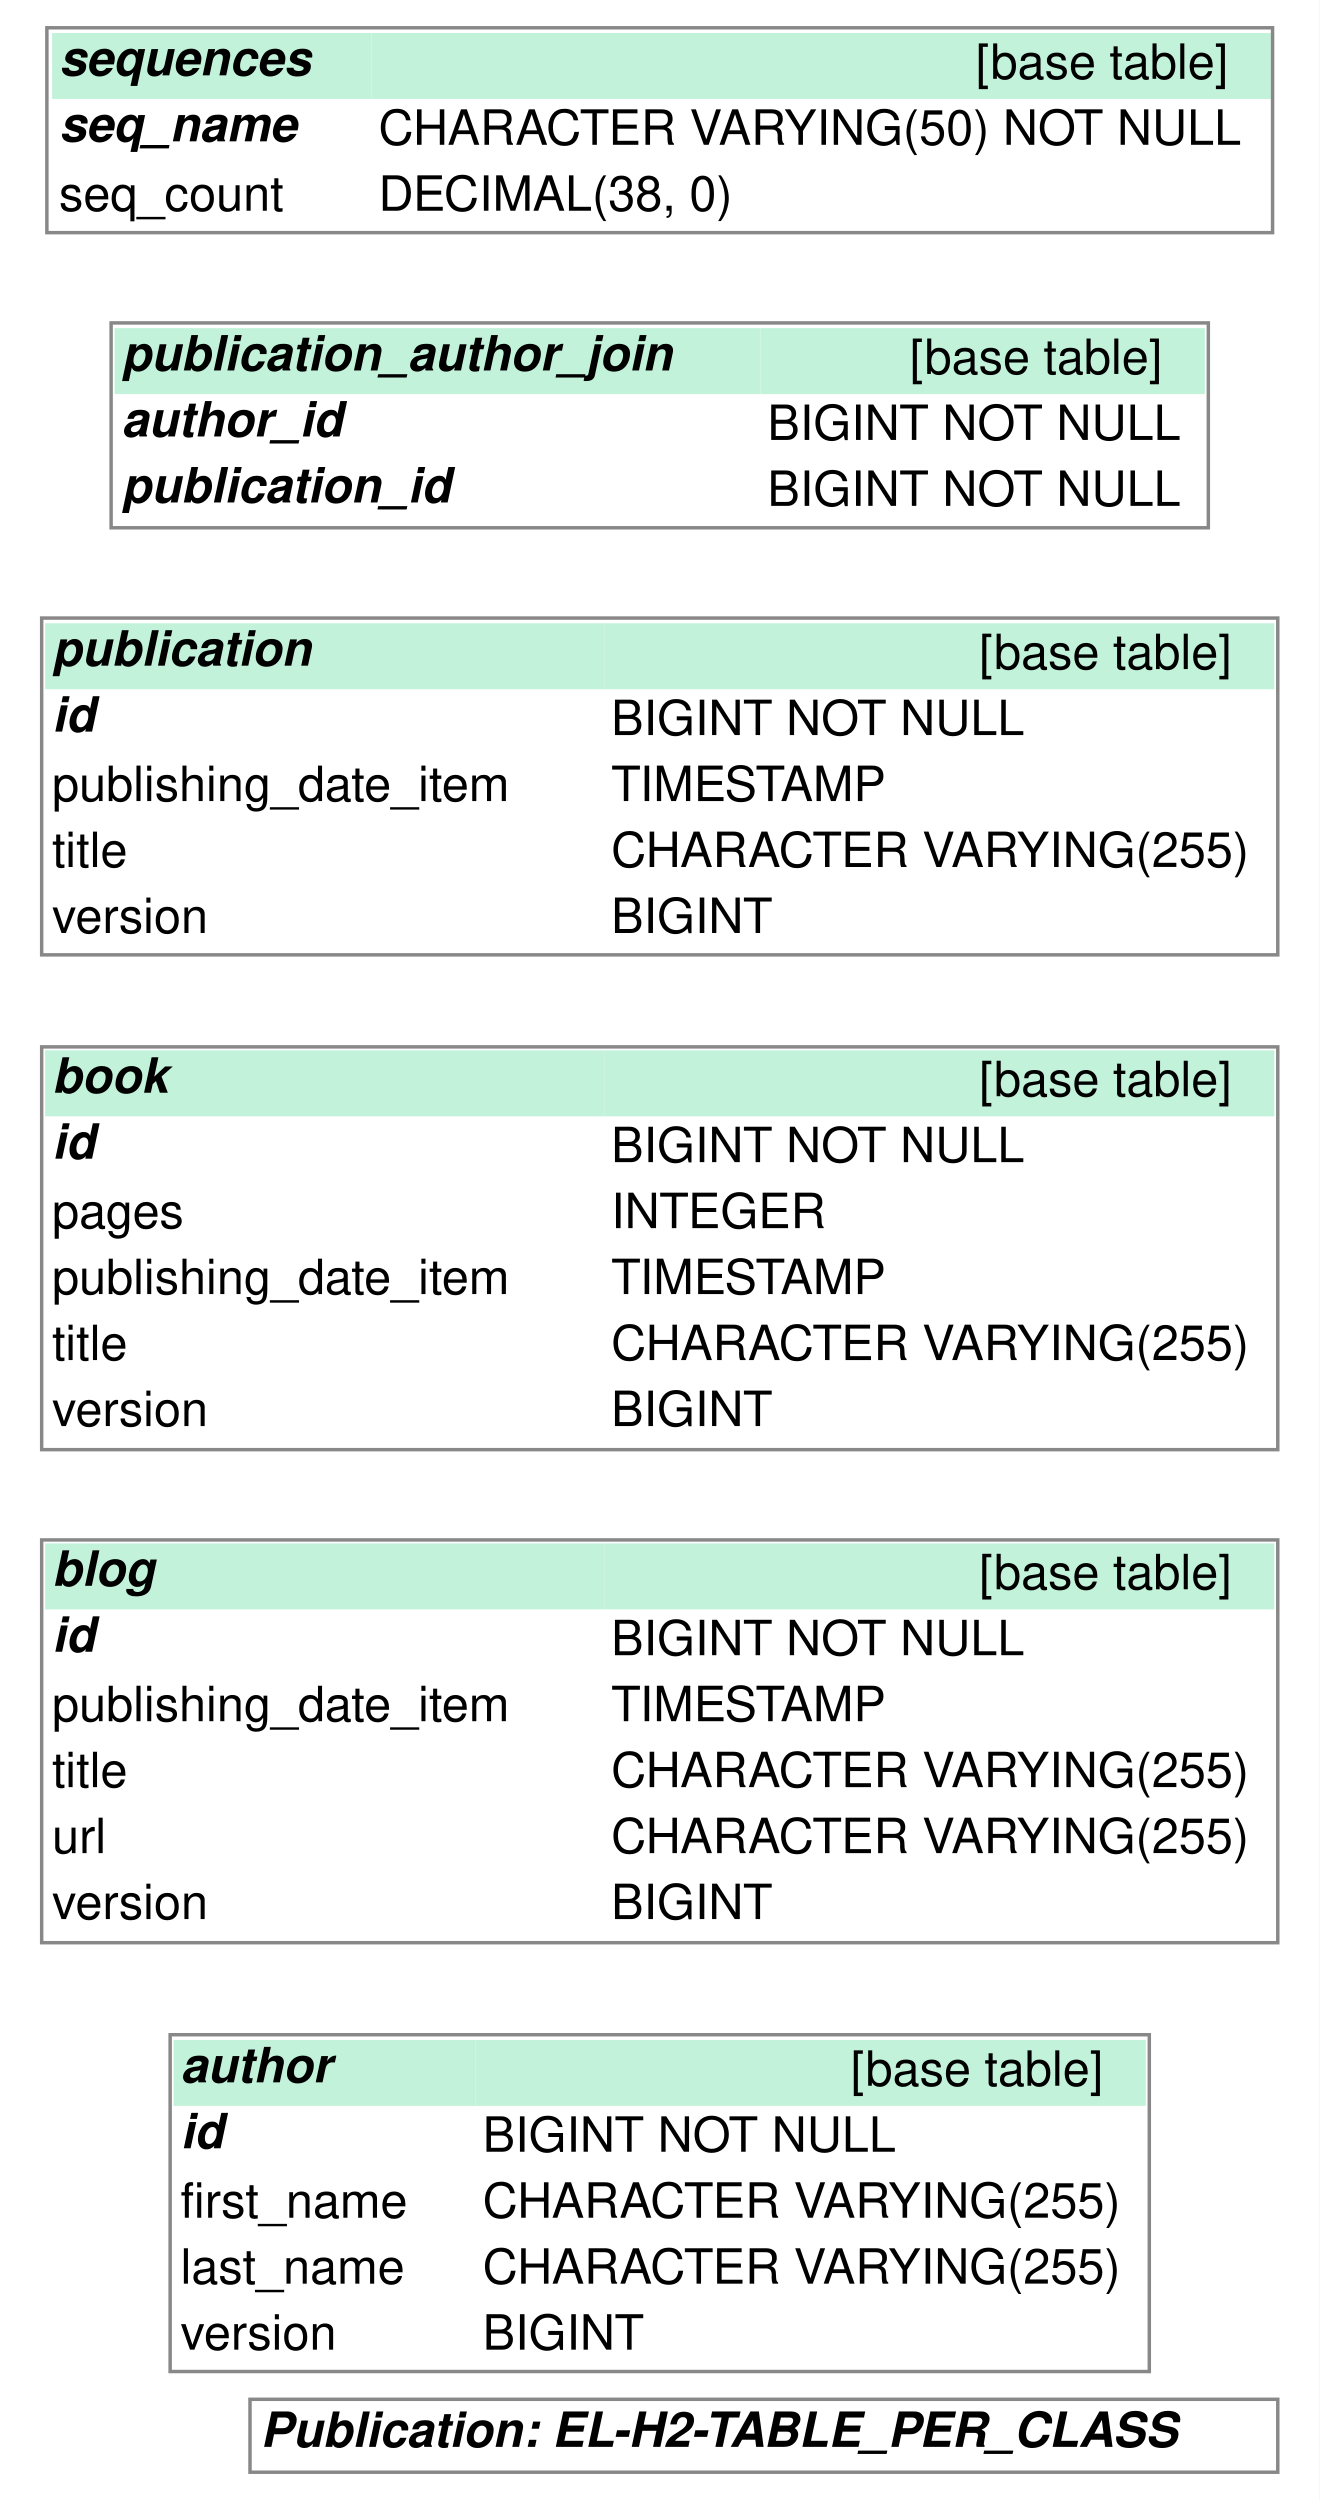
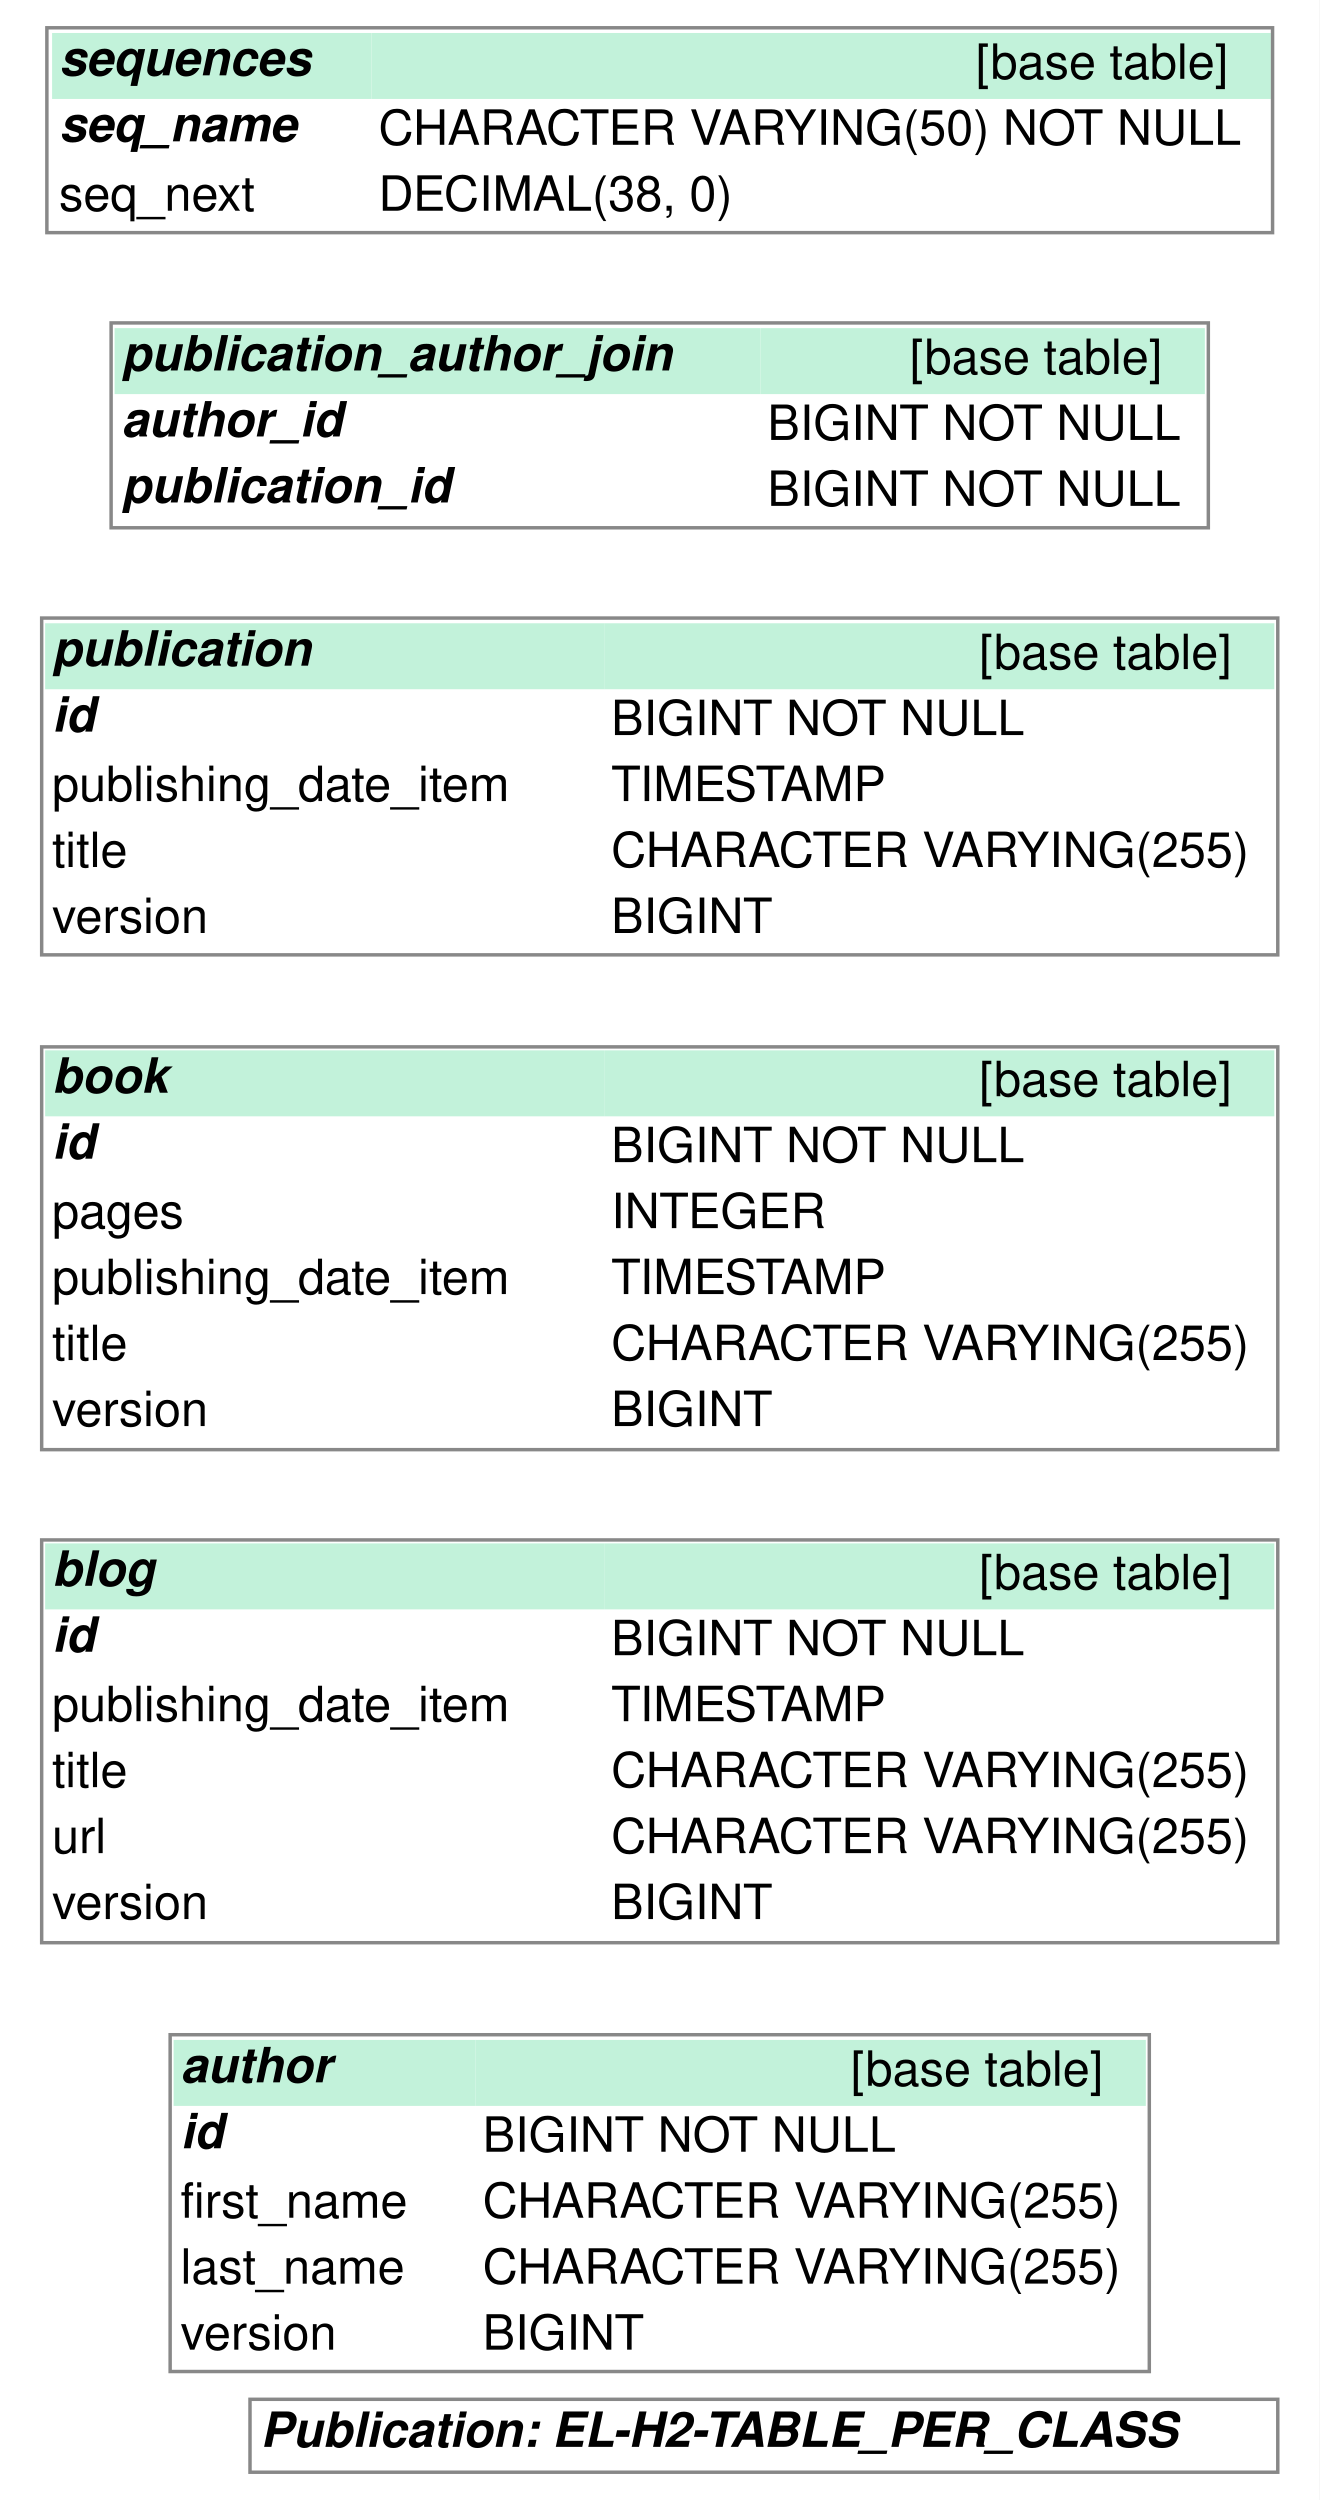
<svg xmlns="http://www.w3.org/2000/svg" width="380pt" height="720pt" viewBox="0.00 0.00 380.00 720.00">
  <g id="graph0" class="graph" transform="scale(1 1) rotate(0) translate(4 716)">
    <polygon fill="white" stroke="transparent" points="-4,4 -4,-716 376,-716 376,4 -4,4" />
    <text text-anchor="start" x="71" y="-11.3" font-family="Helvetica,sans-Serif" font-weight="bold" font-style="italic" font-size="14.00">Publication: EL-H2-TABLE_PER_CLASS</text>
    <polygon fill="none" stroke="#888888" points="68,-4 68,-25 364,-25 364,-4 68,-4" />
    <g id="node1" class="node">
      <polygon fill="#c2f2da" stroke="transparent" points="46,-109.5 46,-128.5 133,-128.5 133,-109.5 46,-109.5" />
      <text text-anchor="start" x="48" y="-116.3" font-family="Helvetica,sans-Serif" font-weight="bold" font-style="italic" font-size="14.00">author</text>
      <polygon fill="#c2f2da" stroke="transparent" points="133,-109.5 133,-128.5 326,-128.5 326,-109.5 133,-109.5" />
      <text text-anchor="start" x="241" y="-115.3" font-family="Helvetica,sans-Serif" font-size="14.00">[base table]</text>
      <text text-anchor="start" x="48" y="-97.3" font-family="Helvetica,sans-Serif" font-weight="bold" font-style="italic" font-size="14.00">id</text>
      <text text-anchor="start" x="126" y="-96.3" font-family="Helvetica,sans-Serif" font-size="14.00"> </text>
      <text text-anchor="start" x="135" y="-96.3" font-family="Helvetica,sans-Serif" font-size="14.00">BIGINT NOT NULL</text>
      <text text-anchor="start" x="48" y="-77.3" font-family="Helvetica,sans-Serif" font-size="14.00">first_name</text>
      <text text-anchor="start" x="126" y="-77.3" font-family="Helvetica,sans-Serif" font-size="14.00"> </text>
      <text text-anchor="start" x="135" y="-77.3" font-family="Helvetica,sans-Serif" font-size="14.00">CHARACTER VARYING(255)</text>
      <text text-anchor="start" x="48" y="-58.3" font-family="Helvetica,sans-Serif" font-size="14.00">last_name</text>
      <text text-anchor="start" x="126" y="-58.3" font-family="Helvetica,sans-Serif" font-size="14.00"> </text>
      <text text-anchor="start" x="135" y="-58.3" font-family="Helvetica,sans-Serif" font-size="14.00">CHARACTER VARYING(255)</text>
      <text text-anchor="start" x="48" y="-39.3" font-family="Helvetica,sans-Serif" font-size="14.00">version</text>
      <text text-anchor="start" x="126" y="-39.3" font-family="Helvetica,sans-Serif" font-size="14.00"> </text>
      <text text-anchor="start" x="135" y="-39.3" font-family="Helvetica,sans-Serif" font-size="14.00">BIGINT</text>
      <polygon fill="none" stroke="#888888" points="45,-33 45,-130 327,-130 327,-33 45,-33" />
    </g>
    <g id="node2" class="node">
      <polygon fill="#c2f2da" stroke="transparent" points="9,-252.5 9,-271.5 170,-271.5 170,-252.5 9,-252.5" />
      <text text-anchor="start" x="11" y="-259.3" font-family="Helvetica,sans-Serif" font-weight="bold" font-style="italic" font-size="14.00">blog</text>
      <polygon fill="#c2f2da" stroke="transparent" points="170,-252.5 170,-271.5 363,-271.5 363,-252.5 170,-252.5" />
      <text text-anchor="start" x="278" y="-258.3" font-family="Helvetica,sans-Serif" font-size="14.00">[base table]</text>
      <text text-anchor="start" x="11" y="-240.3" font-family="Helvetica,sans-Serif" font-weight="bold" font-style="italic" font-size="14.00">id</text>
      <text text-anchor="start" x="163" y="-239.3" font-family="Helvetica,sans-Serif" font-size="14.00"> </text>
      <text text-anchor="start" x="172" y="-239.3" font-family="Helvetica,sans-Serif" font-size="14.00">BIGINT NOT NULL</text>
      <text text-anchor="start" x="11" y="-220.3" font-family="Helvetica,sans-Serif" font-size="14.00">publishing_date_item</text>
      <text text-anchor="start" x="163" y="-220.3" font-family="Helvetica,sans-Serif" font-size="14.00"> </text>
      <text text-anchor="start" x="172" y="-220.3" font-family="Helvetica,sans-Serif" font-size="14.00">TIMESTAMP</text>
      <text text-anchor="start" x="11" y="-201.3" font-family="Helvetica,sans-Serif" font-size="14.00">title</text>
      <text text-anchor="start" x="163" y="-201.3" font-family="Helvetica,sans-Serif" font-size="14.00"> </text>
      <text text-anchor="start" x="172" y="-201.3" font-family="Helvetica,sans-Serif" font-size="14.00">CHARACTER VARYING(255)</text>
      <text text-anchor="start" x="11" y="-182.3" font-family="Helvetica,sans-Serif" font-size="14.00">url</text>
      <text text-anchor="start" x="163" y="-182.3" font-family="Helvetica,sans-Serif" font-size="14.00"> </text>
      <text text-anchor="start" x="172" y="-182.3" font-family="Helvetica,sans-Serif" font-size="14.00">CHARACTER VARYING(255)</text>
      <text text-anchor="start" x="11" y="-163.3" font-family="Helvetica,sans-Serif" font-size="14.00">version</text>
      <text text-anchor="start" x="163" y="-163.3" font-family="Helvetica,sans-Serif" font-size="14.00"> </text>
      <text text-anchor="start" x="172" y="-163.3" font-family="Helvetica,sans-Serif" font-size="14.00">BIGINT</text>
      <polygon fill="none" stroke="#888888" points="8,-156.5 8,-272.5 364,-272.5 364,-156.5 8,-156.5" />
    </g>
    <g id="node3" class="node">
      <polygon fill="#c2f2da" stroke="transparent" points="9,-394.5 9,-413.5 170,-413.5 170,-394.5 9,-394.5" />
      <text text-anchor="start" x="11" y="-401.3" font-family="Helvetica,sans-Serif" font-weight="bold" font-style="italic" font-size="14.00">book</text>
      <polygon fill="#c2f2da" stroke="transparent" points="170,-394.5 170,-413.5 363,-413.5 363,-394.5 170,-394.5" />
      <text text-anchor="start" x="278" y="-400.3" font-family="Helvetica,sans-Serif" font-size="14.00">[base table]</text>
      <text text-anchor="start" x="11" y="-382.3" font-family="Helvetica,sans-Serif" font-weight="bold" font-style="italic" font-size="14.00">id</text>
      <text text-anchor="start" x="163" y="-381.3" font-family="Helvetica,sans-Serif" font-size="14.00"> </text>
      <text text-anchor="start" x="172" y="-381.3" font-family="Helvetica,sans-Serif" font-size="14.00">BIGINT NOT NULL</text>
      <text text-anchor="start" x="11" y="-362.3" font-family="Helvetica,sans-Serif" font-size="14.00">pages</text>
      <text text-anchor="start" x="163" y="-362.3" font-family="Helvetica,sans-Serif" font-size="14.00"> </text>
      <text text-anchor="start" x="172" y="-362.3" font-family="Helvetica,sans-Serif" font-size="14.00">INTEGER</text>
      <text text-anchor="start" x="11" y="-343.3" font-family="Helvetica,sans-Serif" font-size="14.00">publishing_date_item</text>
      <text text-anchor="start" x="163" y="-343.3" font-family="Helvetica,sans-Serif" font-size="14.00"> </text>
      <text text-anchor="start" x="172" y="-343.3" font-family="Helvetica,sans-Serif" font-size="14.00">TIMESTAMP</text>
      <text text-anchor="start" x="11" y="-324.3" font-family="Helvetica,sans-Serif" font-size="14.00">title</text>
      <text text-anchor="start" x="163" y="-324.3" font-family="Helvetica,sans-Serif" font-size="14.00"> </text>
      <text text-anchor="start" x="172" y="-324.3" font-family="Helvetica,sans-Serif" font-size="14.00">CHARACTER VARYING(255)</text>
      <text text-anchor="start" x="11" y="-305.3" font-family="Helvetica,sans-Serif" font-size="14.00">version</text>
      <text text-anchor="start" x="163" y="-305.3" font-family="Helvetica,sans-Serif" font-size="14.00"> </text>
      <text text-anchor="start" x="172" y="-305.3" font-family="Helvetica,sans-Serif" font-size="14.00">BIGINT</text>
      <polygon fill="none" stroke="#888888" points="8,-298.5 8,-414.5 364,-414.5 364,-298.5 8,-298.5" />
    </g>
    <g id="node4" class="node">
      <polygon fill="#c2f2da" stroke="transparent" points="9,-517.5 9,-536.5 170,-536.5 170,-517.5 9,-517.5" />
      <text text-anchor="start" x="11" y="-524.3" font-family="Helvetica,sans-Serif" font-weight="bold" font-style="italic" font-size="14.00">publication</text>
      <polygon fill="#c2f2da" stroke="transparent" points="170,-517.5 170,-536.5 363,-536.5 363,-517.5 170,-517.5" />
      <text text-anchor="start" x="278" y="-523.3" font-family="Helvetica,sans-Serif" font-size="14.00">[base table]</text>
      <text text-anchor="start" x="11" y="-505.3" font-family="Helvetica,sans-Serif" font-weight="bold" font-style="italic" font-size="14.00">id</text>
      <text text-anchor="start" x="163" y="-504.3" font-family="Helvetica,sans-Serif" font-size="14.00"> </text>
      <text text-anchor="start" x="172" y="-504.3" font-family="Helvetica,sans-Serif" font-size="14.00">BIGINT NOT NULL</text>
      <text text-anchor="start" x="11" y="-485.3" font-family="Helvetica,sans-Serif" font-size="14.00">publishing_date_item</text>
      <text text-anchor="start" x="163" y="-485.3" font-family="Helvetica,sans-Serif" font-size="14.00"> </text>
      <text text-anchor="start" x="172" y="-485.3" font-family="Helvetica,sans-Serif" font-size="14.00">TIMESTAMP</text>
      <text text-anchor="start" x="11" y="-466.3" font-family="Helvetica,sans-Serif" font-size="14.00">title</text>
      <text text-anchor="start" x="163" y="-466.3" font-family="Helvetica,sans-Serif" font-size="14.00"> </text>
      <text text-anchor="start" x="172" y="-466.3" font-family="Helvetica,sans-Serif" font-size="14.00">CHARACTER VARYING(255)</text>
      <text text-anchor="start" x="11" y="-447.3" font-family="Helvetica,sans-Serif" font-size="14.00">version</text>
      <text text-anchor="start" x="163" y="-447.3" font-family="Helvetica,sans-Serif" font-size="14.00"> </text>
      <text text-anchor="start" x="172" y="-447.3" font-family="Helvetica,sans-Serif" font-size="14.00">BIGINT</text>
      <polygon fill="none" stroke="#888888" points="8,-441 8,-538 364,-538 364,-441 8,-441" />
    </g>
    <g id="node5" class="node">
      <polygon fill="#c2f2da" stroke="transparent" points="29,-602.5 29,-621.5 215,-621.5 215,-602.5 29,-602.5" />
      <text text-anchor="start" x="31" y="-609.3" font-family="Helvetica,sans-Serif" font-weight="bold" font-style="italic" font-size="14.00">publication_author_join</text>
      <polygon fill="#c2f2da" stroke="transparent" points="215,-602.5 215,-621.5 343,-621.5 343,-602.5 215,-602.5" />
      <text text-anchor="start" x="258" y="-608.3" font-family="Helvetica,sans-Serif" font-size="14.00">[base table]</text>
      <text text-anchor="start" x="31" y="-590.3" font-family="Helvetica,sans-Serif" font-weight="bold" font-style="italic" font-size="14.00">author_id</text>
      <text text-anchor="start" x="176" y="-589.3" font-family="Helvetica,sans-Serif" font-size="14.00"> </text>
      <text text-anchor="start" x="217" y="-589.3" font-family="Helvetica,sans-Serif" font-size="14.00">BIGINT NOT NULL</text>
      <text text-anchor="start" x="31" y="-571.3" font-family="Helvetica,sans-Serif" font-weight="bold" font-style="italic" font-size="14.00">publication_id</text>
      <text text-anchor="start" x="176" y="-570.3" font-family="Helvetica,sans-Serif" font-size="14.00"> </text>
      <text text-anchor="start" x="217" y="-570.3" font-family="Helvetica,sans-Serif" font-size="14.00">BIGINT NOT NULL</text>
      <polygon fill="none" stroke="#888888" points="28,-564 28,-623 344,-623 344,-564 28,-564" />
    </g>
    <g id="node6" class="node">
      <polygon fill="#c2f2da" stroke="transparent" points="11,-687.5 11,-706.5 103,-706.5 103,-687.5 11,-687.5" />
      <text text-anchor="start" x="13" y="-694.3" font-family="Helvetica,sans-Serif" font-weight="bold" font-style="italic" font-size="14.00">sequences</text>
      <polygon fill="#c2f2da" stroke="transparent" points="103,-687.5 103,-706.5 362,-706.5 362,-687.5 103,-687.5" />
      <text text-anchor="start" x="277" y="-693.3" font-family="Helvetica,sans-Serif" font-size="14.00">[base table]</text>
      <text text-anchor="start" x="13" y="-675.3" font-family="Helvetica,sans-Serif" font-weight="bold" font-style="italic" font-size="14.00">seq_name</text>
      <text text-anchor="start" x="96" y="-674.3" font-family="Helvetica,sans-Serif" font-size="14.00"> </text>
      <text text-anchor="start" x="105" y="-674.3" font-family="Helvetica,sans-Serif" font-size="14.00">CHARACTER VARYING(50) NOT NULL</text>
-       <text text-anchor="start" x="13" y="-655.3" font-family="Helvetica,sans-Serif" font-size="14.00">seq_count</text>
+       <text text-anchor="start" x="13" y="-655.3" font-family="Helvetica,sans-Serif" font-size="14.00">seq_next</text>
      <text text-anchor="start" x="96" y="-655.3" font-family="Helvetica,sans-Serif" font-size="14.00"> </text>
      <text text-anchor="start" x="105" y="-655.3" font-family="Helvetica,sans-Serif" font-size="14.00">DECIMAL(38, 0)</text>
      <polygon fill="none" stroke="#888888" points="9.5,-649 9.5,-708 362.5,-708 362.5,-649 9.5,-649" />
    </g>
  </g>
</svg>
